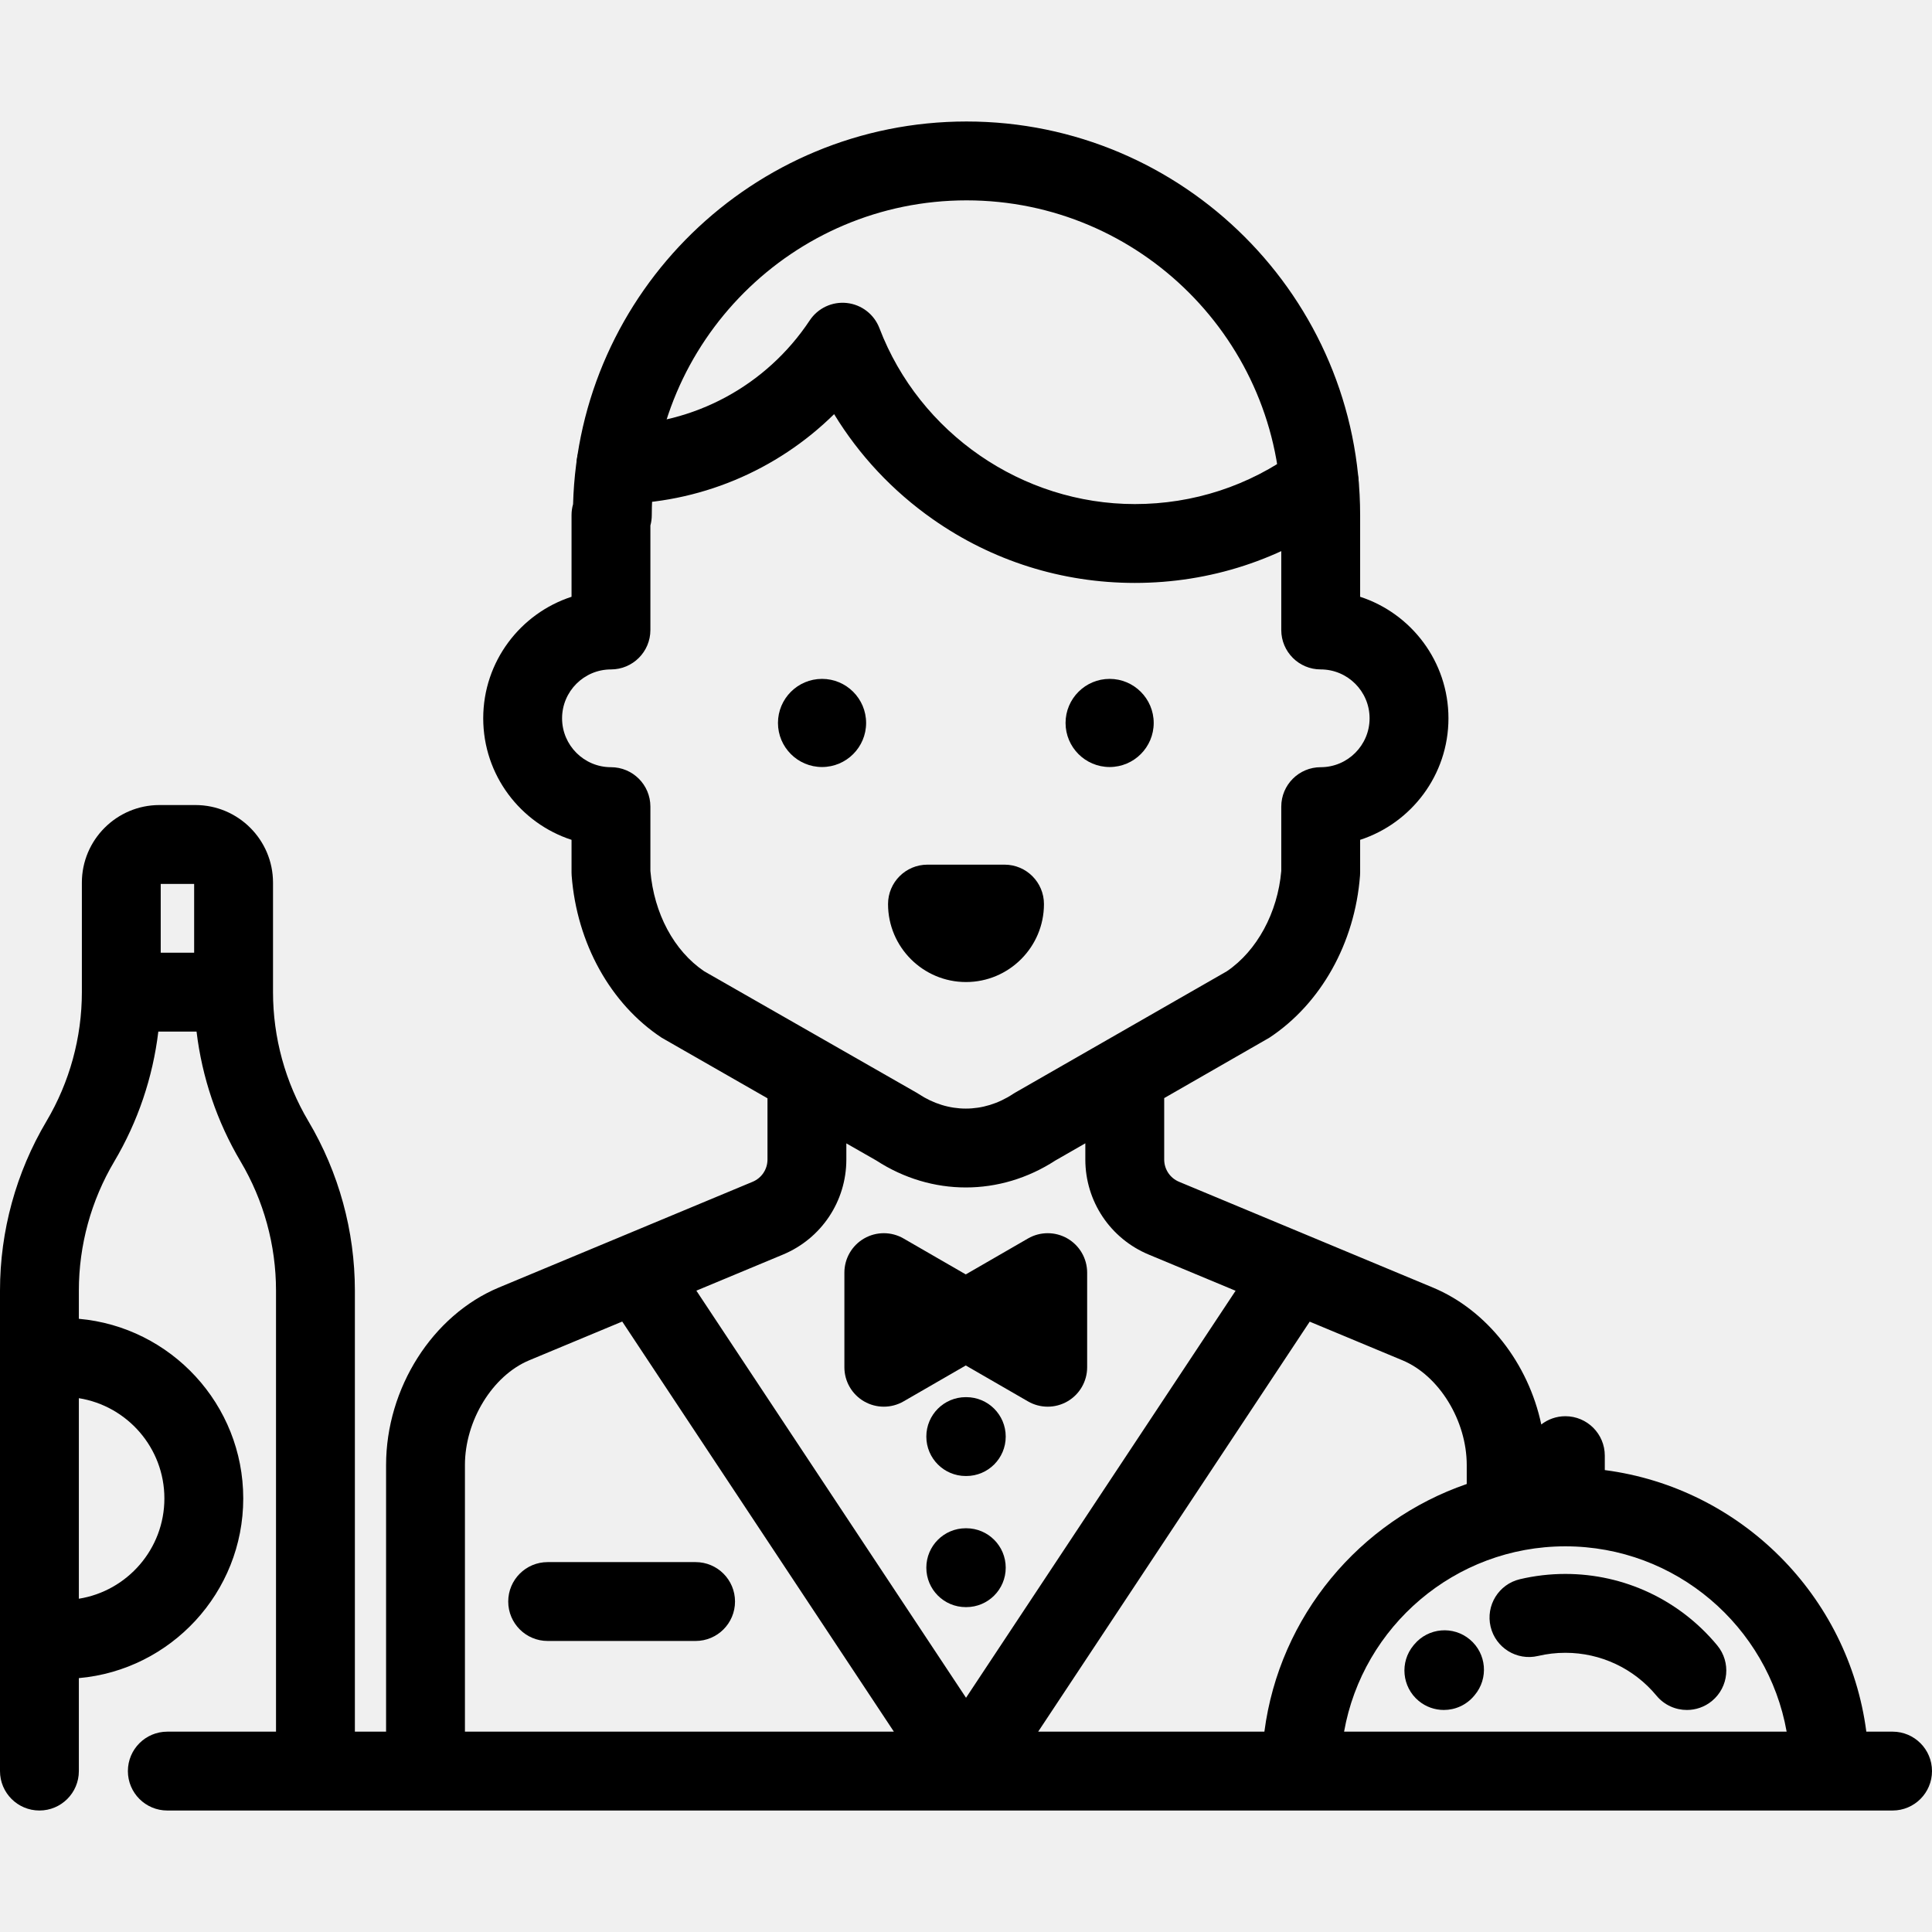
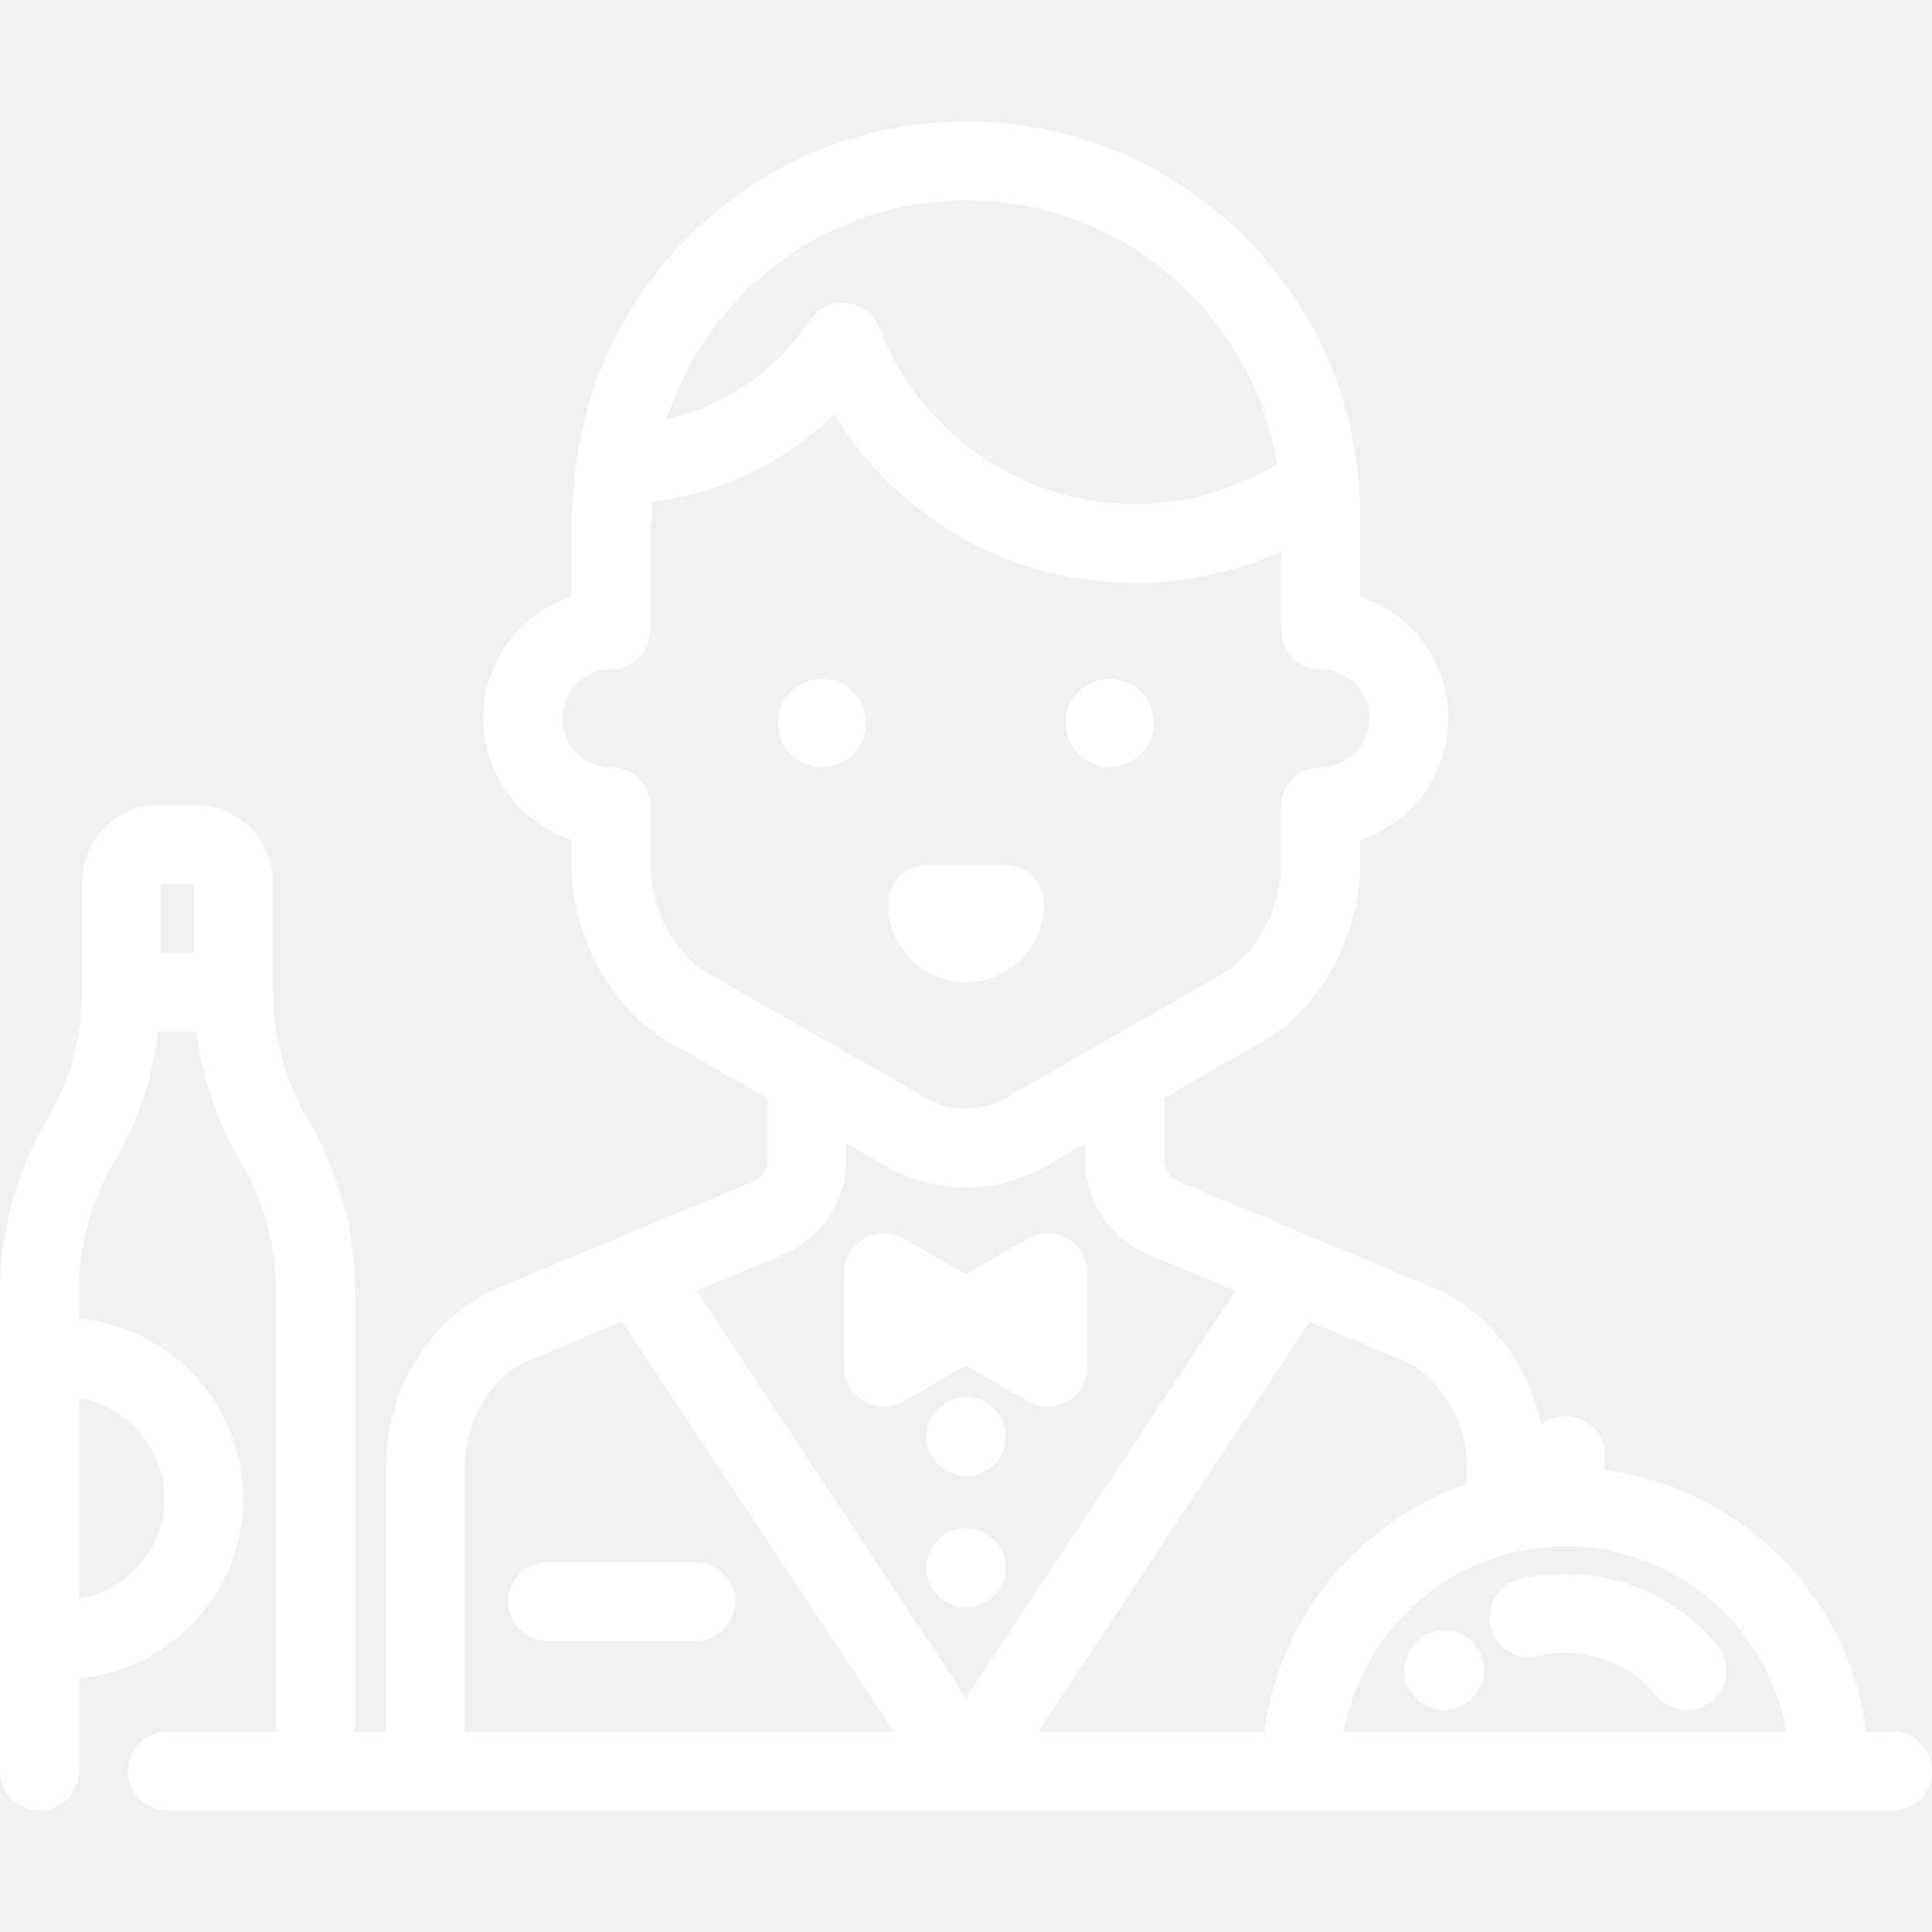
- <svg xmlns="http://www.w3.org/2000/svg" fill="#000000" height="800px" width="800px" version="1.1" id="Layer_1" viewBox="0 0 512 512" xml:space="preserve">
+ <svg xmlns="http://www.w3.org/2000/svg" fill="white" height="800px" width="800px" version="1.1" id="Layer_1" viewBox="0 0 512 512" xml:space="preserve">
  <g>
    <g>
      <path d="M294.064,179.91c-6.441,0-11.68,5.239-11.68,11.68c0,6.44,5.239,11.679,11.68,11.679s11.68-5.239,11.68-11.679    C305.744,185.149,300.505,179.91,294.064,179.91z" />
    </g>
  </g>
  <g>
    <g>
      <path d="M217.849,179.91c-6.441,0-11.68,5.239-11.68,11.68c0,6.44,5.239,11.679,11.68,11.679s11.68-5.239,11.68-11.679    C229.529,185.149,224.29,179.91,217.849,179.91z" />
    </g>
  </g>
  <g>
    <g>
      <path d="M266.211,229.142h-20.422c-5.771,0-10.449,4.678-10.449,10.449c0,11.392,9.269,20.66,20.66,20.66s20.66-9.269,20.66-20.66    C276.66,233.82,271.982,229.142,266.211,229.142z" />
    </g>
  </g>
  <g>
    <g>
      <path d="M358.055,121.913c-3.408-4.658-9.945-5.674-14.603-2.266c-12.469,9.118-27.236,13.937-42.705,13.937    c-29.842,0-57.046-18.738-67.693-46.625c-1.396-3.657-4.719-6.227-8.609-6.659c-3.892-0.434-7.696,1.347-9.86,4.608    c-11.475,17.295-30.691,27.676-51.4,27.772c-5.771,0.026-10.427,4.726-10.401,10.497c0.027,5.755,4.7,10.401,10.448,10.401    c0.016,0,0.032,0,0.049,0c21.879-0.101,42.509-8.786,57.769-23.825c6.659,10.922,15.522,20.387,26.168,27.856    c15.736,11.039,34.244,16.873,53.527,16.873c19.935,0,38.969-6.212,55.043-17.966C360.447,133.11,361.463,126.572,358.055,121.913    z" />
    </g>
  </g>
  <g>
    <g>
      <path d="M256.077,405.004h-0.141c-5.771,0-10.449,4.678-10.449,10.449c0,5.771,4.678,10.449,10.449,10.449h0.141    c5.771,0,10.449-4.678,10.449-10.449C266.527,409.682,261.848,405.004,256.077,405.004z" />
    </g>
  </g>
  <g>
    <g>
      <path d="M256.077,370.26h-0.141c-5.771,0-10.449,4.678-10.449,10.449c0,5.771,4.678,10.449,10.449,10.449h0.141    c5.771,0,10.449-4.678,10.449-10.449C266.527,374.938,261.848,370.26,256.077,370.26z" />
    </g>
  </g>
  <g>
    <g>
      <path d="M184.338,413.974h-39.203c-5.771,0-10.449,4.678-10.449,10.449c0,5.771,4.678,10.449,10.449,10.449h39.203    c5.771,0,10.449-4.678,10.449-10.449C194.787,418.652,190.109,413.974,184.338,413.974z" />
    </g>
  </g>
  <g>
    <g>
      <path d="M501.551,458.905h-6.955c-4.696-36.021-33.291-64.624-69.309-69.318v-3.826c0-5.771-4.678-10.449-10.449-10.449    c-2.405,0-4.615,0.821-6.381,2.187c-3.424-16.141-14.293-30.271-28.748-36.294l-67.249-28.02    c-2.391-0.996-3.936-3.313-3.936-5.905v-16.272c0,0,27.691-15.886,27.873-16.006c13.676-9.031,22.657-25.094,24.023-42.966    c0.021-0.264,0.03-0.531,0.03-0.796v-8.675c13.569-4.414,23.405-17.183,23.405-32.206c0-15.023-9.836-27.792-23.405-32.206    v-21.648c0-57.516-46.793-104.309-104.309-104.309c-56.547,0-102.73,45.23-104.269,101.411c-0.265,0.92-0.408,1.892-0.408,2.898    v21.648c-13.569,4.414-23.405,17.183-23.405,32.206c0,15.023,9.836,27.792,23.405,32.206v8.675c0,0.265,0.01,0.532,0.03,0.796    c1.372,17.946,10.289,34.007,23.855,42.966c0.187,0.123,28.043,16.056,28.043,16.056v16.221c0,2.59-1.545,4.908-3.936,5.905    l-67.25,28.021c-17.6,7.334-29.891,26.68-29.891,47.047v70.653h-8.269V342.019c0-15.786-4.257-31.305-12.31-44.879    c-6.139-10.351-9.385-22.183-9.385-34.218v-29.018c0-11.335-9.223-20.558-20.558-20.558h-9.538    c-11.335,0-20.558,9.223-20.558,20.558v29.018c0,12.036-3.244,23.867-9.384,34.217C4.257,310.716,0,326.235,0,342.019v127.336    c0,5.771,4.678,10.449,10.449,10.449s10.449-4.678,10.449-10.449v-24.637c24.38-2.157,43.565-22.68,43.565-47.612    c0-24.932-19.185-45.454-43.565-47.611v-7.475c0-12.033,3.246-23.866,9.386-34.217c6.265-10.562,10.221-22.303,11.674-34.429    h10.129c1.452,12.125,5.407,23.867,11.674,34.431c6.139,10.348,9.385,22.179,9.385,34.215v116.887H44.34    c-5.771,0-10.449,4.678-10.449,10.449c0,5.771,4.678,10.449,10.449,10.449h457.21c5.771,0,10.449-4.678,10.449-10.449    C512,463.584,507.322,458.905,501.551,458.905z M43.565,397.106c0,13.395-9.838,24.532-22.667,26.574v-53.147    C33.727,372.574,43.565,383.712,43.565,397.106z M51.45,252.473h-8.857v-18.227h8.857V252.473z M186.608,257.39    c-7.985-5.406-13.285-15.293-14.247-26.571v-17.054c0-5.771-4.678-10.449-10.449-10.449c-7.144,0-12.956-5.813-12.956-12.956    s5.813-12.956,12.956-12.956c5.771,0,10.449-4.678,10.449-10.449v-27.691c0.239-0.878,0.368-1.802,0.368-2.757    c0-45.992,37.418-83.41,83.41-83.41c45.993,0,83.41,37.418,83.41,83.41v30.447c0,5.771,4.678,10.449,10.449,10.449    c7.144,0,12.956,5.813,12.956,12.956s-5.813,12.956-12.956,12.956c-5.771,0-10.449,4.678-10.449,10.449v17.052    c-0.949,11.05-6.443,21.177-14.42,26.578l-56.102,32.168c-0.191,0.11-0.377,0.225-0.561,0.346c-7.833,5.174-17.186,5.174-25.021,0    c-0.187-0.123-0.377-0.241-0.573-0.352L186.608,257.39z M123.212,458.905v-70.653c0-11.777,7.322-23.71,17.031-27.756    l24.654-10.273l71.988,108.682H123.212z M184.543,342.038l22.951-9.563c10.203-4.253,16.796-14.142,16.796-25.195v-4.275    l7.939,4.538c7.334,4.764,15.532,7.145,23.728,7.145c8.2,0,16.398-2.383,23.733-7.149l7.933-4.549v4.288    c0,11.055,6.593,20.945,16.797,25.196l23.023,9.592l-71.437,107.862L184.543,342.038z M275.129,458.904l71.958-108.651    l24.582,10.242c9.709,4.046,17.031,15.978,17.031,27.756v5.024c-28.394,9.783-49.633,35.024-53.623,65.628H275.129z     M356.195,458.905c4.953-27.877,29.366-49.112,58.642-49.112s53.689,21.235,58.642,49.112H356.195z" />
    </g>
  </g>
  <g>
    <g>
      <path d="M389.543,434.5c-4.415-3.717-11.007-3.151-14.723,1.265l-0.231,0.276c-3.682,4.444-3.064,11.032,1.379,14.714    c1.95,1.615,4.312,2.403,6.661,2.403c3.004,0,5.985-1.288,8.052-3.783l0.126-0.153C394.525,444.809,393.959,438.216,389.543,434.5    z" />
    </g>
  </g>
  <g>
    <g>
      <path d="M455.085,436.044c-9.969-12.034-24.638-18.935-40.249-18.935c-4.067,0-8.12,0.47-12.047,1.398    c-5.616,1.327-9.093,6.956-7.766,12.573c1.328,5.615,6.959,9.093,12.573,7.766c2.353-0.556,4.79-0.838,7.24-0.838    c9.366,0,18.17,4.143,24.155,11.368c2.067,2.494,5.049,3.784,8.053,3.784c2.348,0,4.712-0.788,6.659-2.401    C458.148,447.075,458.766,440.488,455.085,436.044z" />
    </g>
  </g>
  <g>
    <g>
      <path d="M282.879,328.21c-3.233-1.866-7.216-1.866-10.449,0l-16.492,9.522l-16.493-9.522c-3.233-1.867-7.215-1.866-10.449,0    c-3.233,1.866-5.225,5.316-5.225,9.049v25.077c0,3.734,1.992,7.183,5.225,9.049c1.617,0.933,3.42,1.4,5.225,1.4    c1.805,0,3.608-0.467,5.225-1.4l16.493-9.522l16.492,9.522c1.617,0.934,3.42,1.4,5.225,1.4c1.804,0,3.608-0.467,5.225-1.4    c3.233-1.866,5.225-5.316,5.225-9.049v-25.077C288.103,333.526,286.112,330.077,282.879,328.21z" />
    </g>
  </g>
</svg>
